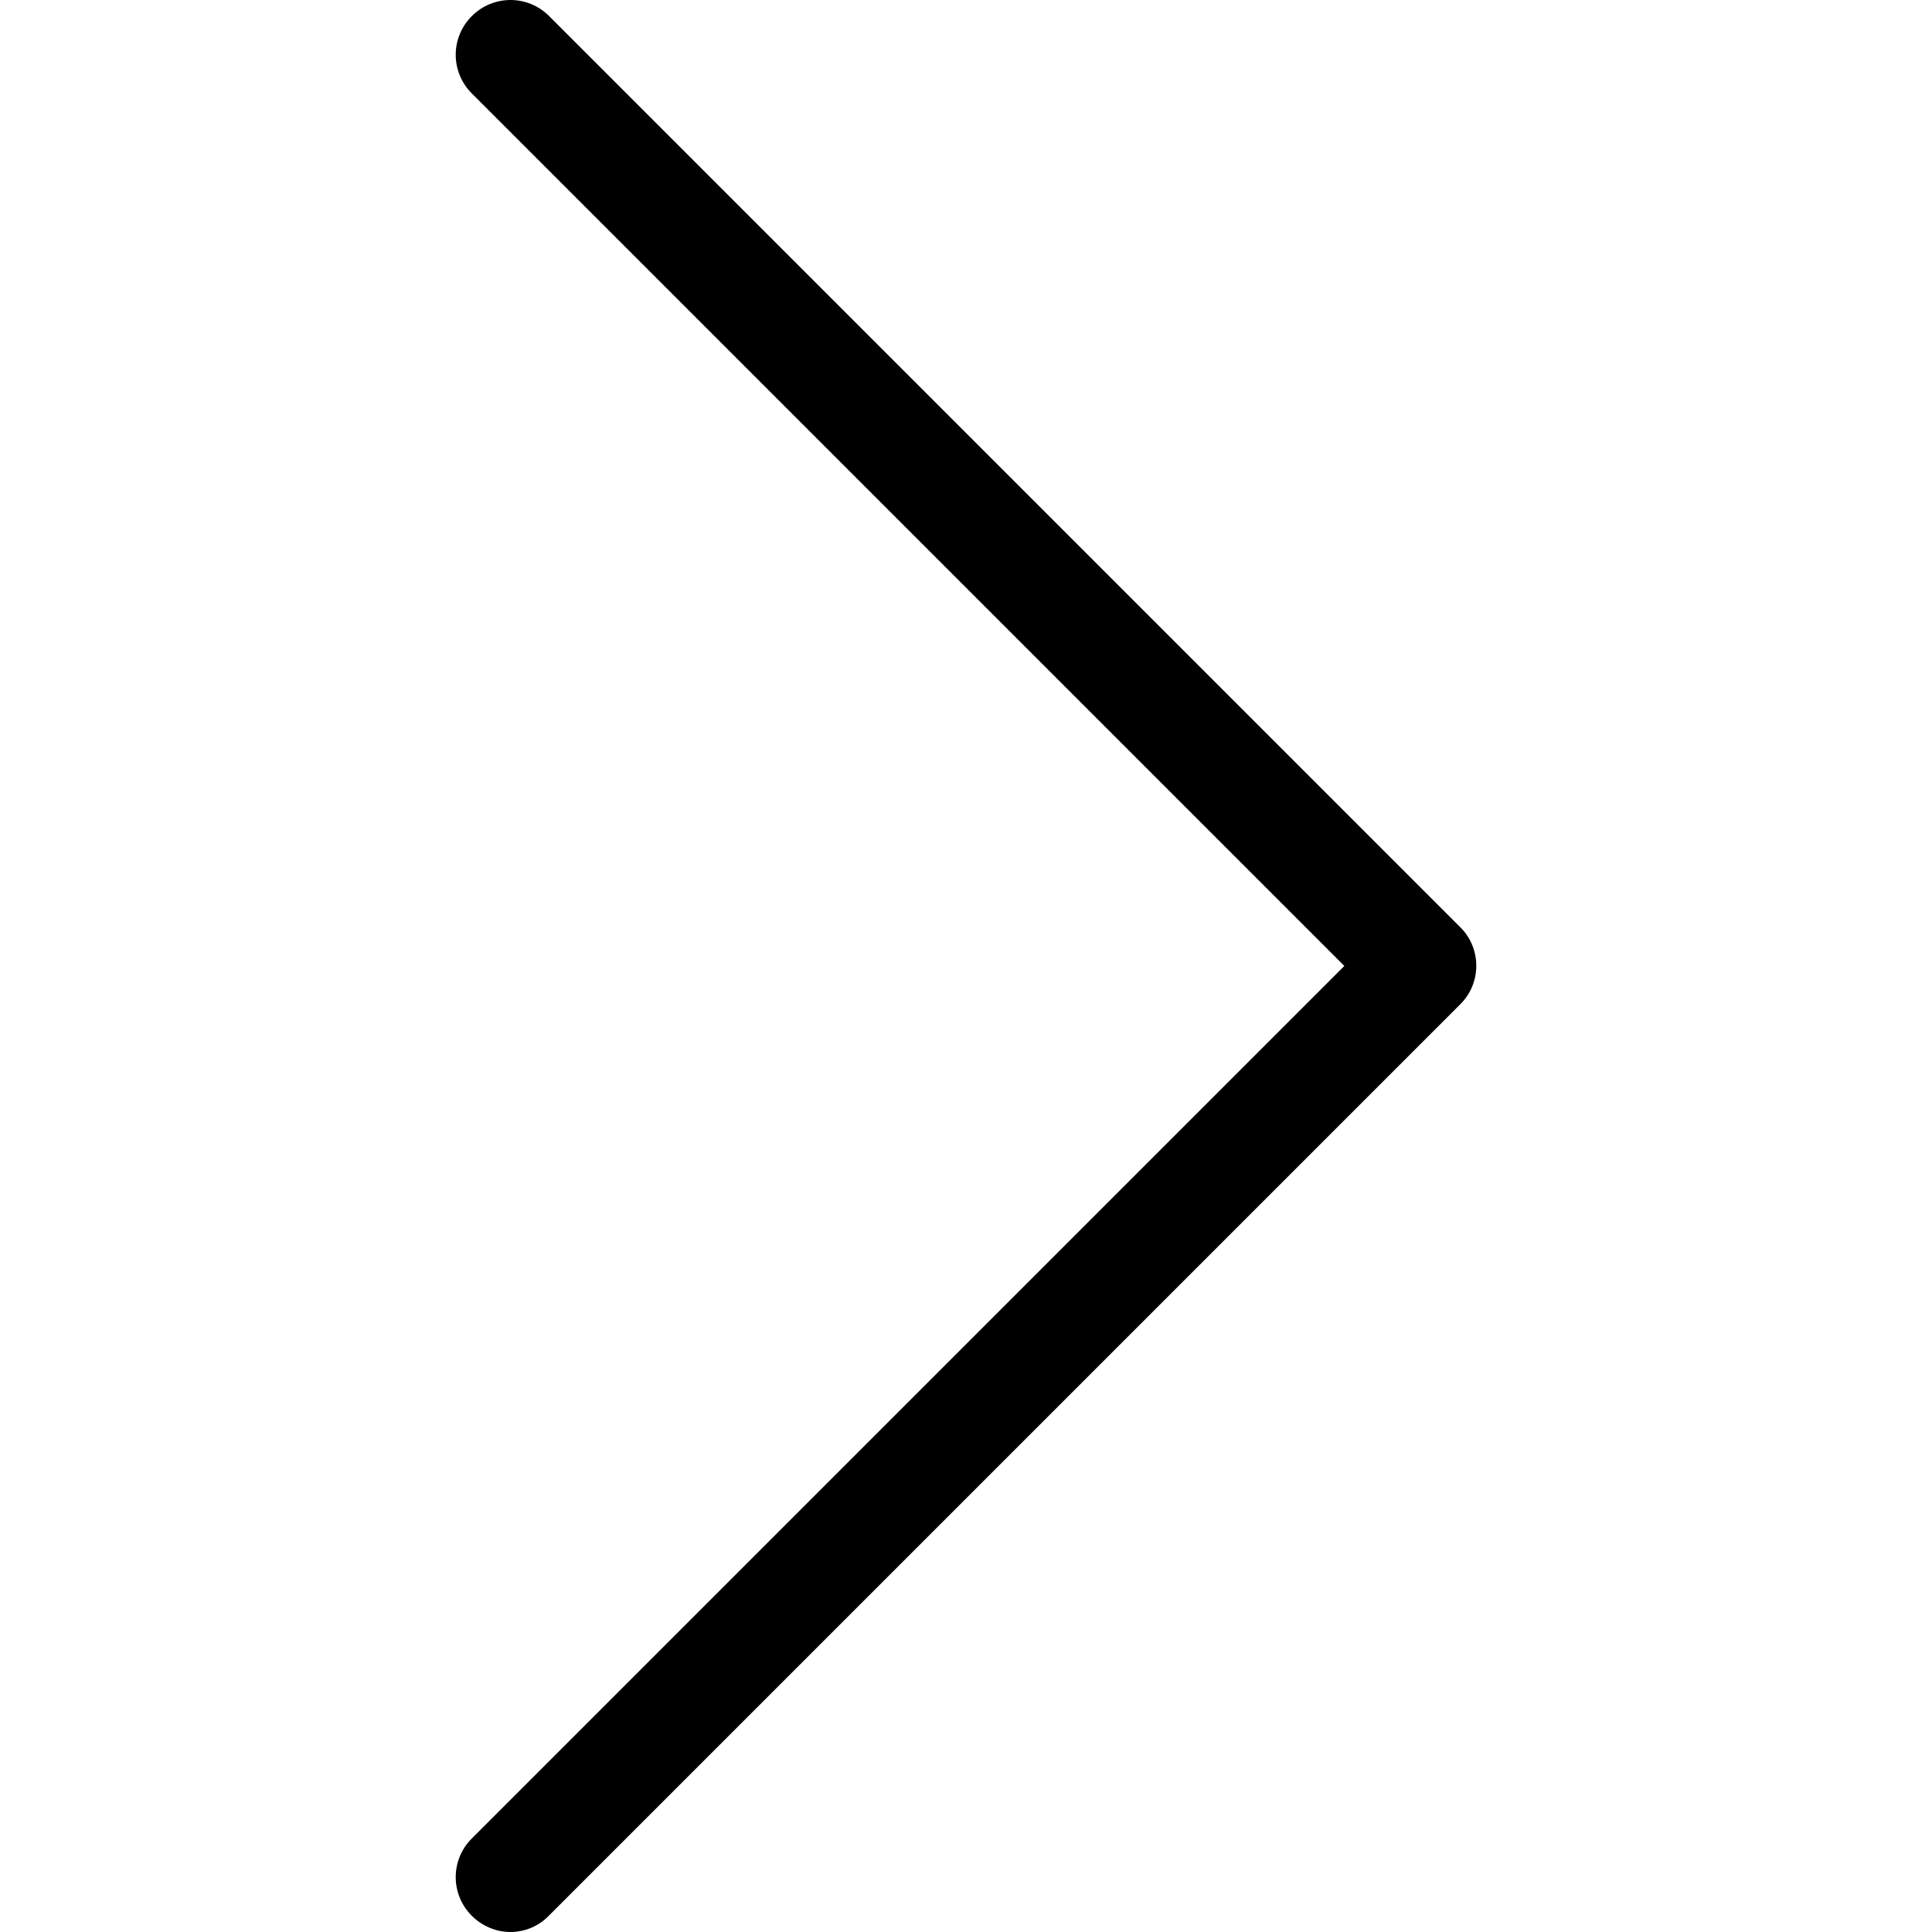
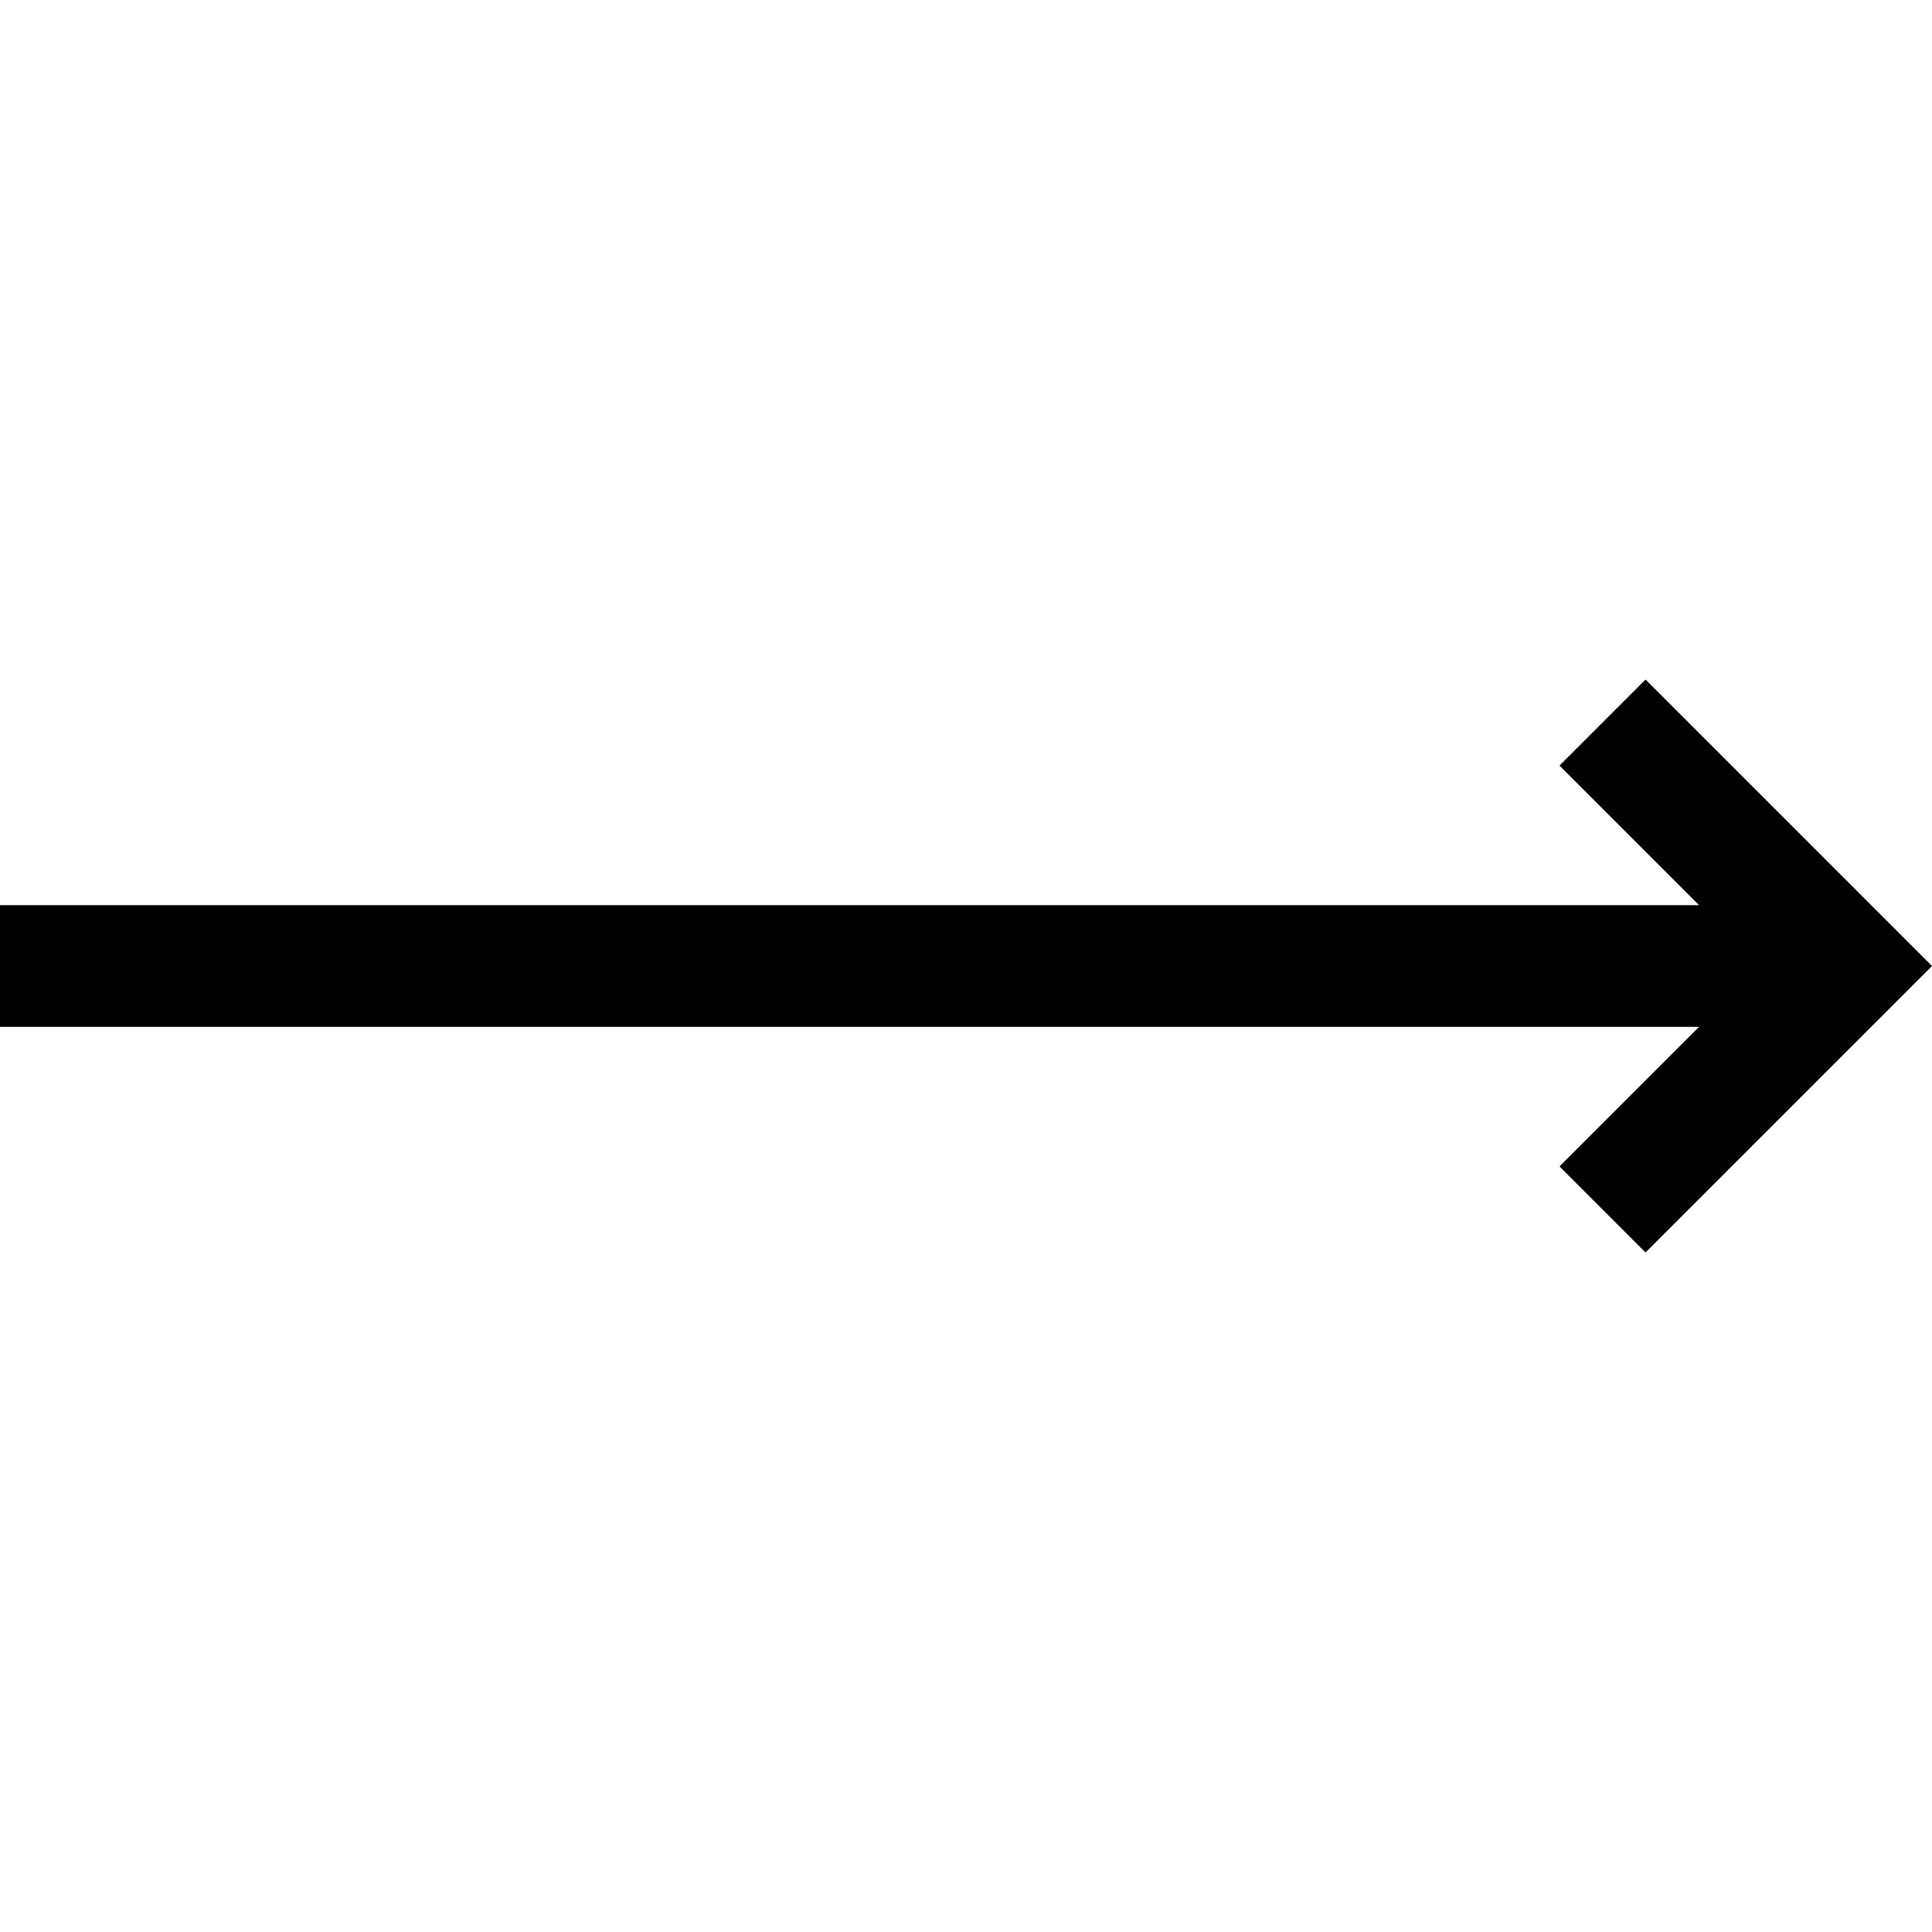
- <svg xmlns="http://www.w3.org/2000/svg" version="1.1" id="Capa_1" x="0px" y="0px" viewBox="0 0 477.175 477.175" style="enable-background:new 0 0 477.175 477.175;" xml:space="preserve">
-   <g>
-     <path d="M360.731,229.075l-225.1-225.1c-5.3-5.3-13.8-5.3-19.1,0s-5.3,13.8,0,19.1l215.5,215.5l-215.5,215.5   c-5.3,5.3-5.3,13.8,0,19.1c2.6,2.6,6.1,4,9.5,4c3.4,0,6.9-1.3,9.5-4l225.1-225.1C365.931,242.875,365.931,234.275,360.731,229.075z   " />
-   </g>
+ <svg xmlns="http://www.w3.org/2000/svg" version="1.1" id="Layer_1" x="0px" y="0px" viewBox="0 0 476.213 476.213" style="enable-background:new 0 0 476.213 476.213;" xml:space="preserve">
+   <polygon points="405.606,167.5 384.394,188.713 418.787,223.106 0,223.106 0,253.106 418.787,253.106 384.394,287.5   405.606,308.713 476.213,238.106 " />
  <g>
</g>
  <g>
</g>
  <g>
</g>
  <g>
</g>
  <g>
</g>
  <g>
</g>
  <g>
</g>
  <g>
</g>
  <g>
</g>
  <g>
</g>
  <g>
</g>
  <g>
</g>
  <g>
</g>
  <g>
</g>
  <g>
</g>
</svg>
